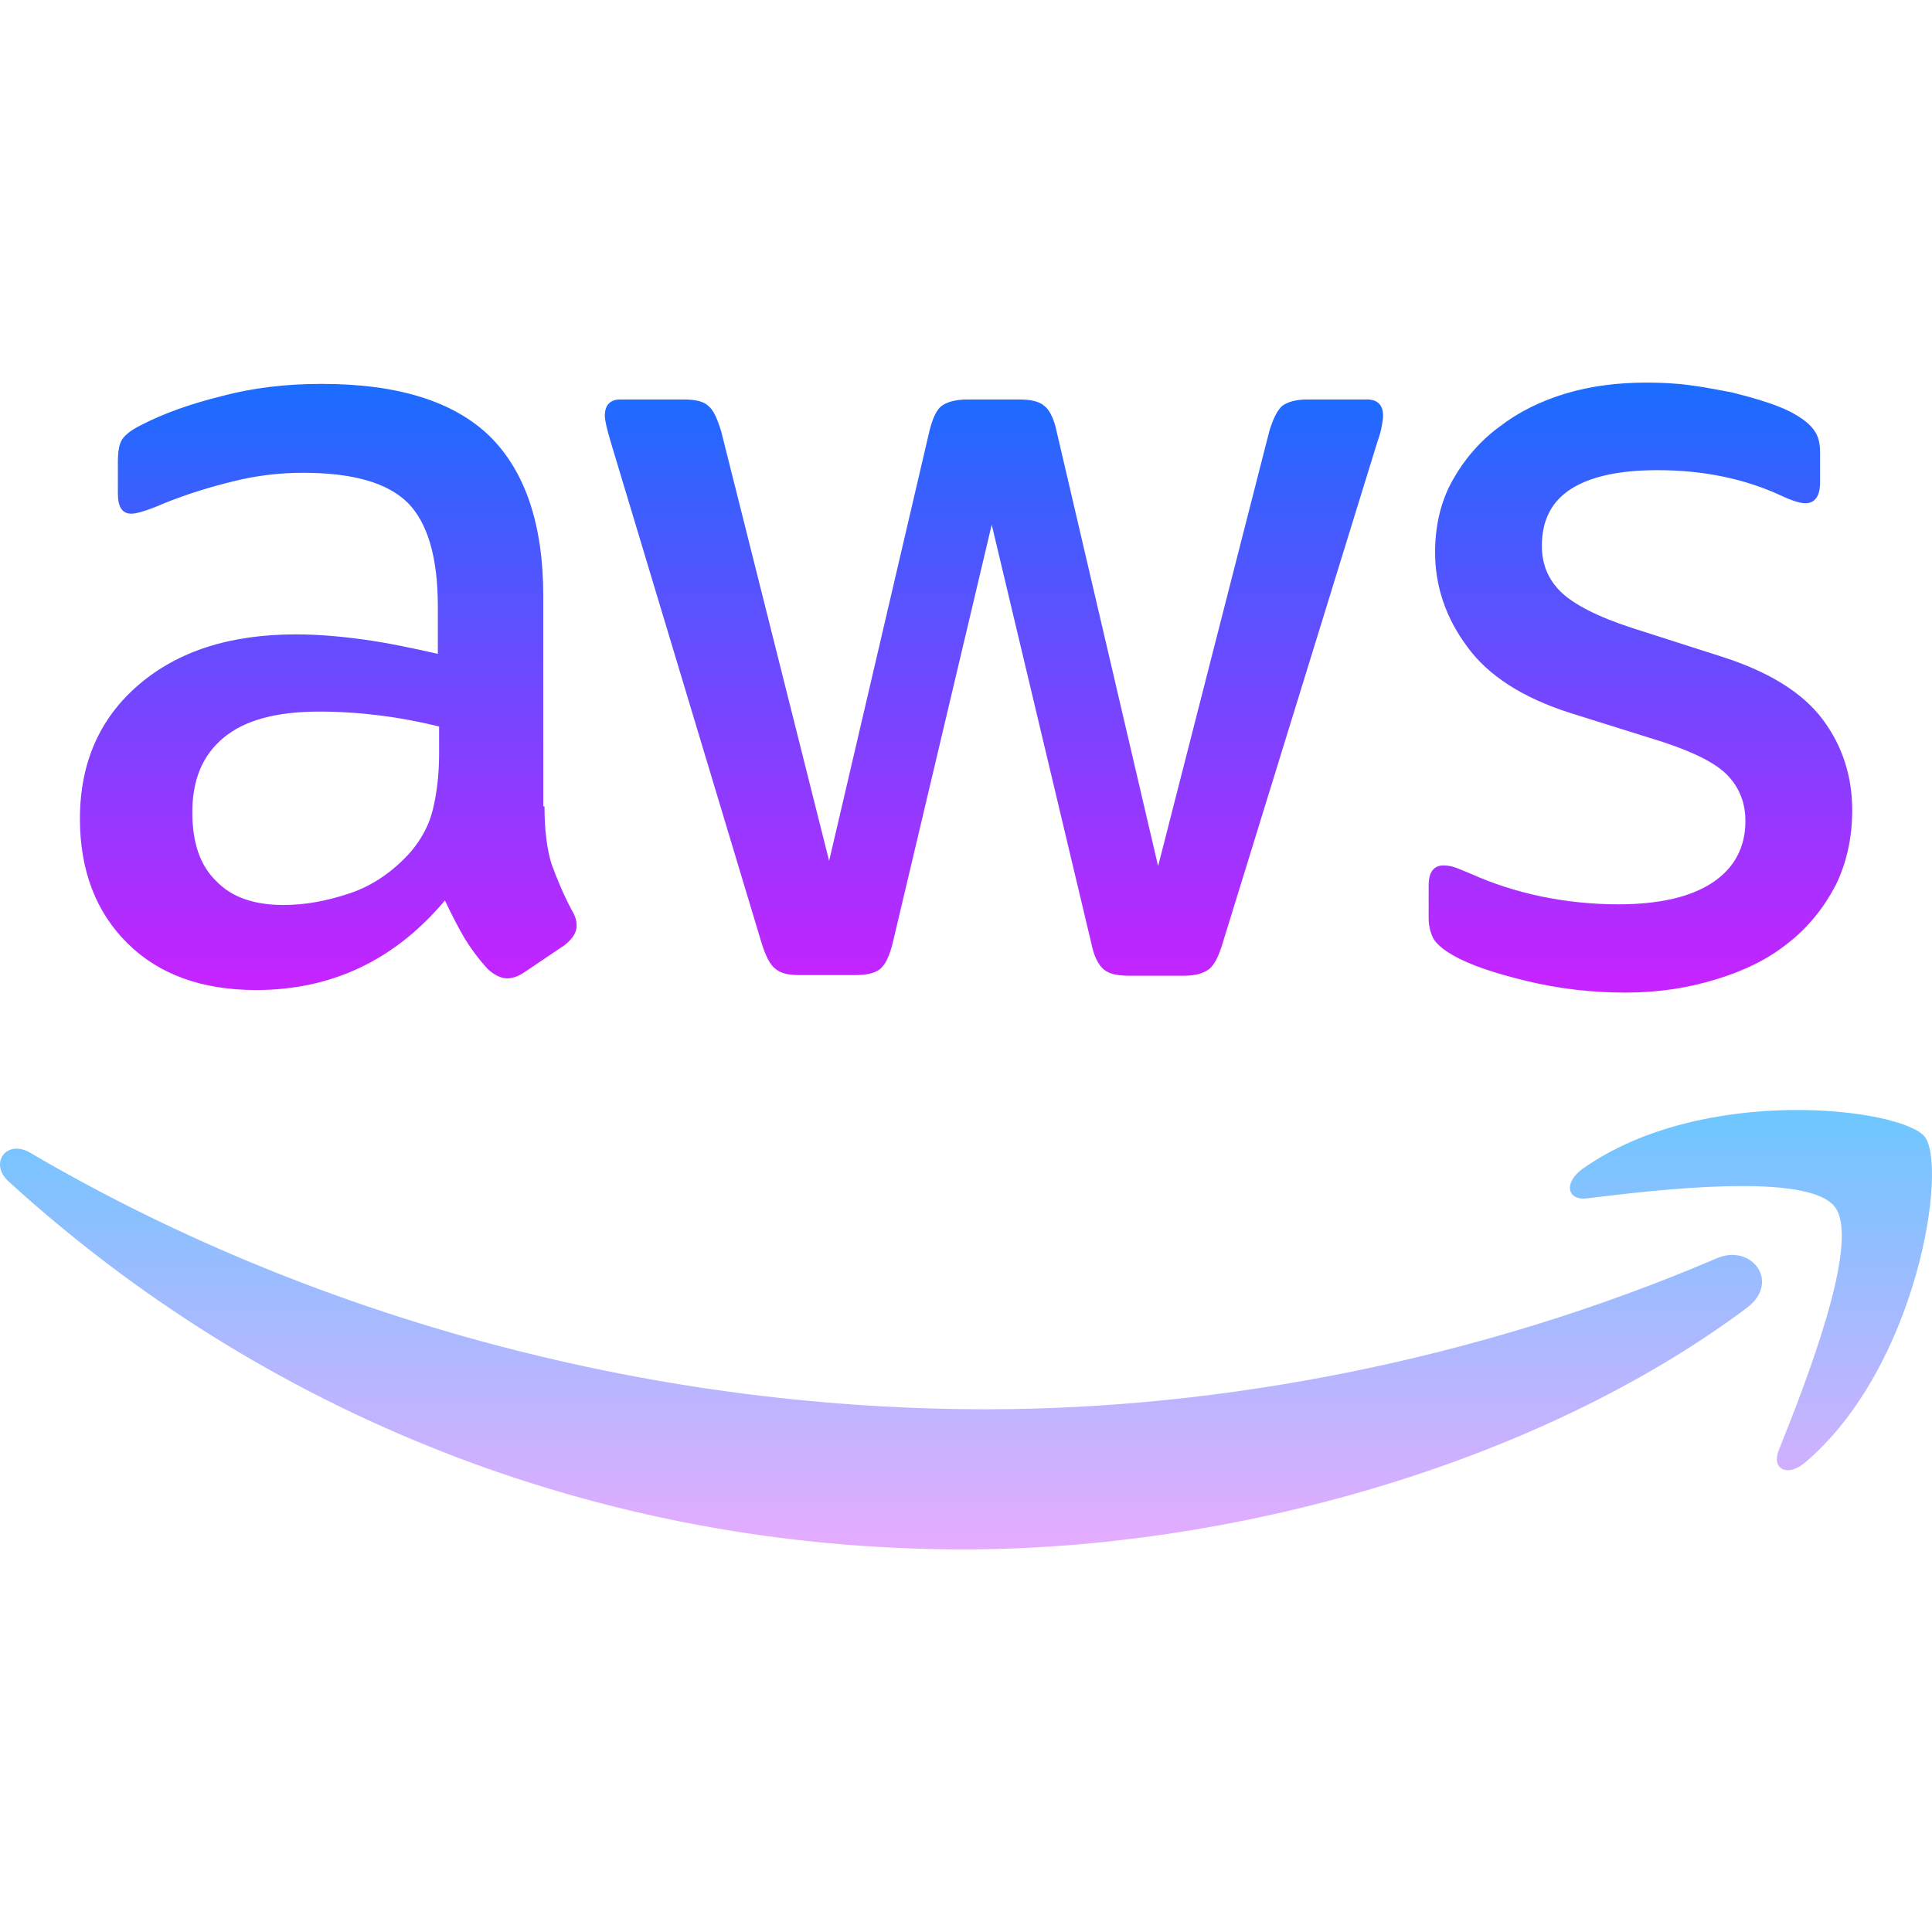
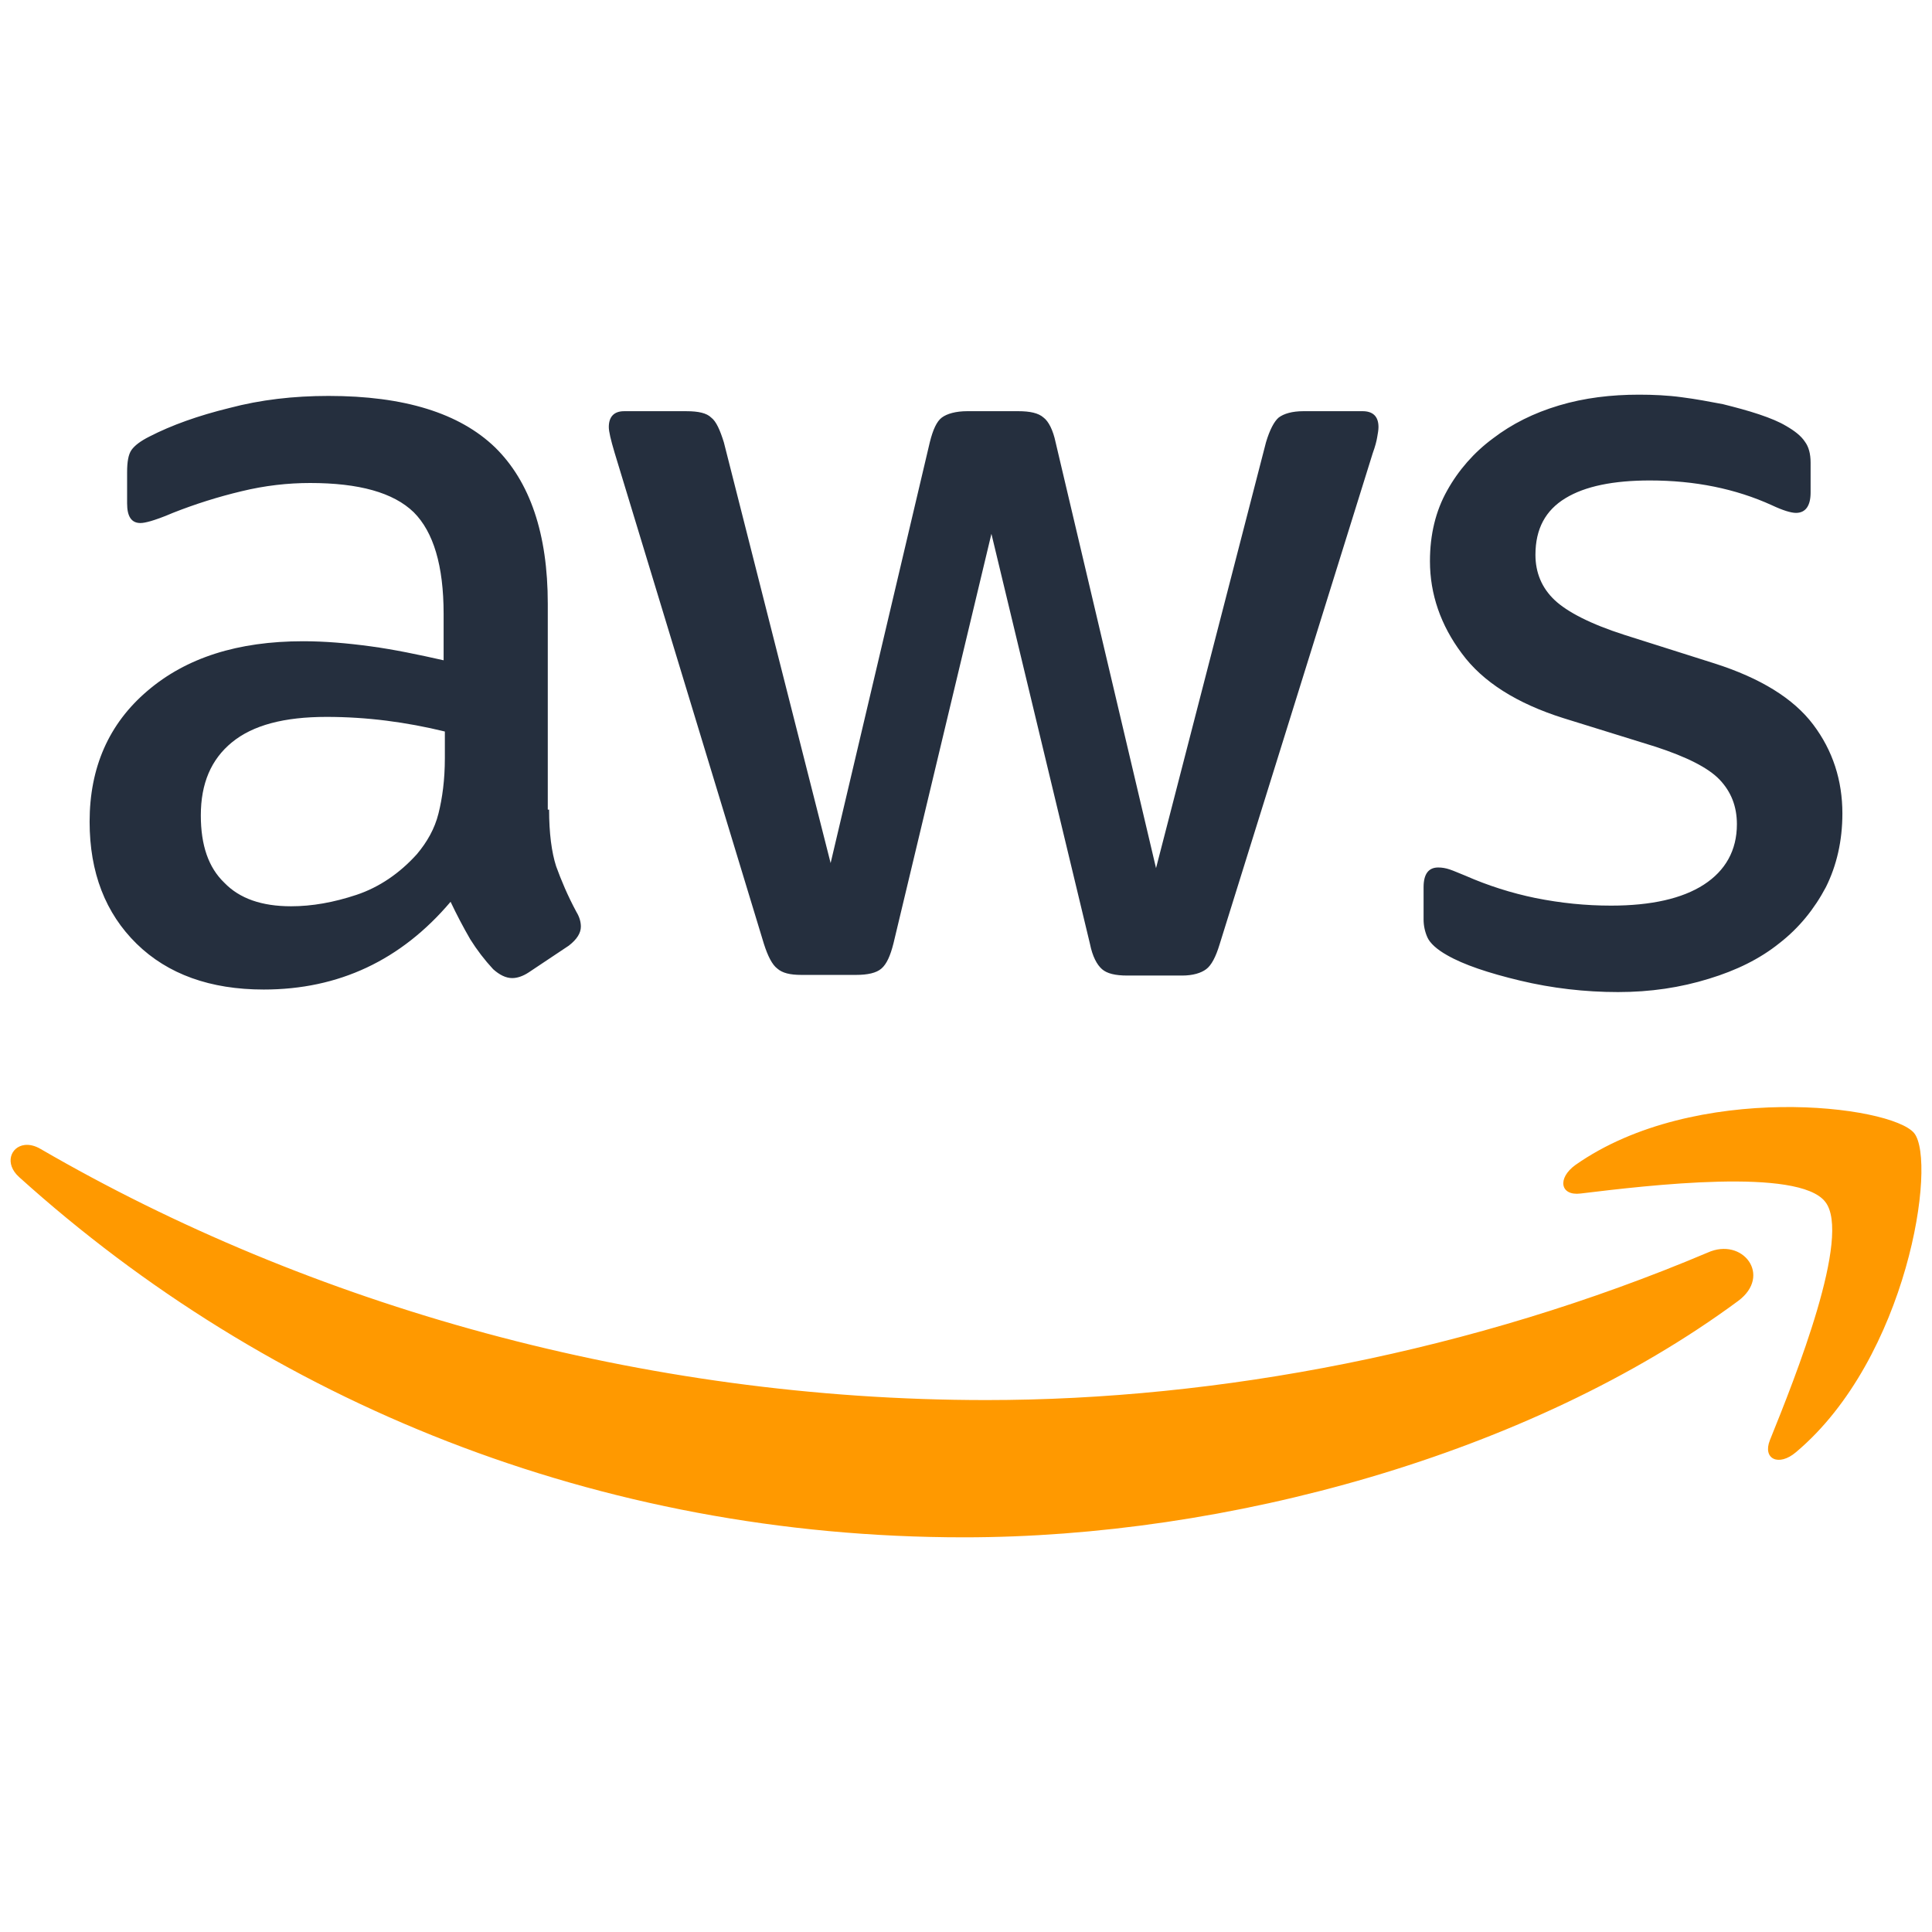
- <svg xmlns="http://www.w3.org/2000/svg" viewBox="0 0 64 64" width="64px" height="64px">
-   <linearGradient id="0QVtQmKaR0uEiMy4kXJm_a" x1="32.002" x2="32.002" y1="53.326" y2="33.119" gradientTransform="matrix(1 0 0 -1 0 66)" gradientUnits="userSpaceOnUse">
-     <stop offset="0" stop-color="#1a6dff" />
-     <stop offset="1" stop-color="#c822ff" />
-   </linearGradient>
-   <path fill="url(#0QVtQmKaR0uEiMy4kXJm_a)" d="M18.037,26.712c0,0.796,0.085,1.44,0.235,1.913c0.171,0.473,0.383,0.989,0.681,1.548 c0.107,0.172,0.149,0.344,0.149,0.495c0,0.215-0.128,0.429-0.404,0.645l-1.341,0.903c-0.192,0.129-0.383,0.193-0.553,0.193 c-0.213,0-0.425-0.108-0.639-0.301c-0.299-0.323-0.553-0.667-0.767-1.011c-0.213-0.365-0.425-0.773-0.66-1.268 c-1.66,1.977-3.747,2.967-6.259,2.967c-1.788,0-3.215-0.516-4.257-1.548C3.18,30.216,2.648,28.84,2.648,27.12 c0-1.827,0.639-3.311,1.937-4.428c1.299-1.117,3.023-1.677,5.215-1.677c0.724,0,1.469,0.064,2.256,0.172 c0.787,0.108,1.596,0.28,2.448,0.473v-1.569c0-1.633-0.34-2.773-1-3.44c-0.681-0.667-1.831-0.989-3.469-0.989 c-0.745,0-1.511,0.085-2.299,0.28c-0.788,0.193-1.553,0.429-2.299,0.731c-0.34,0.151-0.596,0.236-0.745,0.28 c-0.149,0.043-0.256,0.064-0.34,0.064c-0.299,0-0.447-0.215-0.447-0.667v-1.053c0-0.344,0.043-0.601,0.149-0.752 c0.107-0.151,0.299-0.301,0.596-0.452c0.745-0.387,1.639-0.709,2.683-0.968c1.043-0.28,2.149-0.408,3.32-0.408 c2.533,0,4.385,0.58,5.577,1.741c1.171,1.161,1.767,2.924,1.767,5.288v6.965L18.037,26.712 C18.037,26.711,18.037,26.712,18.037,26.712z M9.394,29.979c0.703,0,1.427-0.129,2.192-0.387c0.767-0.257,1.448-0.731,2.023-1.376 c0.34-0.408,0.596-0.86,0.724-1.376c0.128-0.516,0.213-1.14,0.213-1.871v-0.903c-0.617-0.151-1.277-0.28-1.959-0.365 c-0.681-0.085-1.341-0.129-2.001-0.129c-1.427,0-2.469,0.28-3.172,0.86s-1.043,1.397-1.043,2.472c0,1.011,0.256,1.763,0.788,2.279 C7.67,29.721,8.416,29.979,9.394,29.979z M26.487,32.301c-0.383,0-0.639-0.064-0.809-0.215c-0.171-0.129-0.319-0.429-0.447-0.839 L20.228,14.63c-0.128-0.429-0.192-0.709-0.192-0.86c0-0.344,0.171-0.537,0.511-0.537h2.087c0.404,0,0.681,0.064,0.831,0.215 c0.171,0.129,0.297,0.429,0.425,0.839l3.576,14.232l3.32-14.232c0.107-0.429,0.235-0.709,0.404-0.839 c0.171-0.129,0.468-0.215,0.852-0.215h1.703c0.404,0,0.681,0.064,0.852,0.215c0.171,0.129,0.319,0.429,0.404,0.839l3.363,14.404 l3.683-14.404c0.128-0.429,0.277-0.709,0.425-0.839c0.171-0.129,0.447-0.215,0.831-0.215h1.98c0.34,0,0.532,0.172,0.532,0.537 c0,0.108-0.021,0.215-0.043,0.344c-0.021,0.129-0.064,0.301-0.149,0.537l-5.129,16.617c-0.128,0.429-0.277,0.709-0.447,0.839 c-0.169,0.129-0.447,0.215-0.809,0.215h-1.831c-0.404,0-0.681-0.064-0.852-0.215c-0.171-0.151-0.319-0.429-0.404-0.86 l-3.299-13.866l-3.277,13.845c-0.107,0.429-0.235,0.709-0.404,0.86c-0.171,0.151-0.468,0.215-0.852,0.215H26.487z M53.839,32.881 c-1.107,0-2.213-0.129-3.277-0.387c-1.064-0.257-1.895-0.537-2.448-0.86c-0.34-0.193-0.575-0.408-0.66-0.601 c-0.085-0.193-0.128-0.408-0.128-0.601v-1.096c0-0.452,0.171-0.667,0.489-0.667c0.128,0,0.256,0.021,0.383,0.064 c0.128,0.043,0.319,0.129,0.532,0.215c0.724,0.323,1.511,0.58,2.341,0.752c0.852,0.172,1.681,0.257,2.533,0.257 c1.341,0,2.384-0.236,3.108-0.709c0.724-0.473,1.107-1.161,1.107-2.043c0-0.601-0.192-1.096-0.575-1.505 c-0.383-0.408-1.107-0.773-2.149-1.117l-3.087-0.968c-1.553-0.495-2.703-1.225-3.405-2.193c-0.703-0.945-1.064-1.999-1.064-3.117 c0-0.903,0.192-1.699,0.575-2.387c0.383-0.688,0.895-1.289,1.532-1.763c0.639-0.495,1.363-0.86,2.213-1.117 c0.852-0.256,1.745-0.364,2.683-0.364c0.468,0,0.957,0.021,1.427,0.085c0.489,0.064,0.936,0.151,1.384,0.236 c0.425,0.108,0.831,0.215,1.213,0.344s0.681,0.257,0.895,0.387c0.299,0.172,0.511,0.344,0.639,0.537 c0.128,0.172,0.192,0.408,0.192,0.709v1.011c0,0.452-0.171,0.688-0.489,0.688c-0.171,0-0.447-0.085-0.809-0.257 c-1.213-0.559-2.576-0.839-4.087-0.839c-1.213,0-2.171,0.193-2.831,0.601s-1,1.032-1,1.913c0,0.601,0.213,1.117,0.639,1.527 c0.425,0.408,1.213,0.817,2.341,1.183l3.023,0.968c1.532,0.495,2.64,1.183,3.299,2.064c0.659,0.881,0.979,1.892,0.979,3.009 c0,0.924-0.192,1.763-0.553,2.493c-0.383,0.731-0.895,1.376-1.553,1.892c-0.66,0.537-1.448,0.924-2.363,1.204 C55.924,32.731,54.924,32.881,53.839,32.881z" />
-   <linearGradient id="0QVtQmKaR0uEiMy4kXJm_b" x1="32" x2="32" y1="29.23" y2="14.674" gradientTransform="matrix(1 0 0 -1 0 66)" gradientUnits="userSpaceOnUse">
-     <stop offset="0" stop-color="#6dc7ff" />
-     <stop offset="1" stop-color="#e6abff" />
-   </linearGradient>
-   <path fill="url(#0QVtQmKaR0uEiMy4kXJm_b)" d="M57.862,43.329 c-7.003,5.224-17.177,7.997-25.926,7.997c-12.26,0-23.308-4.579-31.652-12.189c-0.66-0.601-0.064-1.419,0.724-0.945 c9.025,5.288,20.157,8.492,31.673,8.492c7.769,0,16.305-1.633,24.158-4.988C58.011,41.159,59.011,42.469,57.862,43.329z M60.778,39.976c-0.895-1.161-5.917-0.559-8.195-0.28c-0.681,0.085-0.788-0.516-0.171-0.968c4.001-2.837,10.579-2.021,11.345-1.075 c0.767,0.968-0.213,7.611-3.959,10.792c-0.575,0.495-1.128,0.236-0.873-0.408C59.778,45.909,61.672,41.115,60.778,39.976z" />
+ <svg xmlns="http://www.w3.org/2000/svg" viewBox="0 0 128 128">
+   <path fill="#252f3e" d="M36.379 53.64c0 1.56.168 2.825.465 3.75.336.926.758 1.938 1.347 3.032.207.336.293.672.293.969 0 .418-.254.84-.8 1.261l-2.653 1.77c-.379.25-.758.379-1.093.379-.422 0-.844-.211-1.266-.59a13.28 13.28 0 0 1-1.516-1.98 34.153 34.153 0 0 1-1.304-2.485c-3.282 3.875-7.41 5.813-12.38 5.813-3.535 0-6.355-1.012-8.421-3.032-2.063-2.023-3.114-4.718-3.114-8.086 0-3.578 1.262-6.484 3.833-8.671 2.566-2.192 5.976-3.286 10.316-3.286 1.43 0 2.902.125 4.46.336 1.56.211 3.161.547 4.845.926v-3.074c0-3.2-.676-5.43-1.98-6.734C26.061 32.633 23.788 32 20.546 32c-1.473 0-2.988.168-4.547.547a33.416 33.416 0 0 0-4.547 1.433c-.676.293-1.18.461-1.473.547-.296.082-.507.125-.675.125-.59 0-.883-.422-.883-1.304v-2.063c0-.676.082-1.18.293-1.476.21-.293.59-.586 1.18-.883 1.472-.758 3.242-1.39 5.304-1.895 2.063-.547 4.254-.8 6.57-.8 5.008 0 8.672 1.136 11.032 3.41 2.316 2.273 3.492 5.726 3.492 10.359v13.64Zm-17.094 6.403c1.387 0 2.82-.254 4.336-.758 1.516-.508 2.863-1.433 4-2.695.672-.8 1.18-1.684 1.43-2.695.254-1.012.422-2.23.422-3.665v-1.765a34.401 34.401 0 0 0-3.871-.719 31.816 31.816 0 0 0-3.961-.25c-2.82 0-4.883.547-6.274 1.684-1.387 1.136-2.062 2.734-2.062 4.84 0 1.98.504 3.453 1.558 4.464 1.012 1.051 2.485 1.559 4.422 1.559Zm33.809 4.547c-.758 0-1.262-.125-1.598-.422-.34-.254-.633-.84-.887-1.64L40.715 29.98c-.25-.843-.38-1.39-.38-1.687 0-.672.337-1.05 1.013-1.05h4.125c.8 0 1.347.124 1.644.421.336.25.59.84.84 1.64l7.074 27.876 6.57-27.875c.208-.84.462-1.39.797-1.64.34-.255.93-.423 1.688-.423h3.367c.8 0 1.348.125 1.684.422.336.25.633.84.8 1.64l6.653 28.212 7.285-28.211c.25-.84.547-1.39.84-1.64.336-.255.887-.423 1.644-.423h3.914c.676 0 1.055.336 1.055 1.051 0 .21-.043.422-.086.676-.043.254-.125.59-.293 1.05L80.801 62.57c-.254.84-.547 1.387-.887 1.64-.336.255-.883.423-1.598.423h-3.62c-.801 0-1.348-.13-1.684-.422-.34-.297-.633-.844-.801-1.684l-6.527-27.16-6.485 27.117c-.21.844-.46 1.391-.8 1.684-.337.297-.926.422-1.684.422Zm54.105 1.137c-2.187 0-4.379-.254-6.484-.758-2.106-.504-3.746-1.055-4.84-1.684-.676-.379-1.137-.8-1.305-1.18a2.919 2.919 0 0 1-.254-1.18v-2.148c0-.882.336-1.304.97-1.304.25 0 .503.043.757.129.25.082.629.25 1.05.418a23.102 23.102 0 0 0 4.634 1.476c1.683.336 3.324.504 5.011.504 2.653 0 4.715-.465 6.145-1.39 1.433-.926 2.191-2.274 2.191-4 0-1.18-.379-2.145-1.136-2.946-.758-.8-2.192-1.516-4.254-2.191l-6.106-1.895c-3.074-.969-5.348-2.398-6.734-4.293-1.39-1.855-2.106-3.918-2.106-6.105 0-1.77.38-3.328 1.137-4.676a10.829 10.829 0 0 1 3.031-3.453c1.262-.965 2.696-1.684 4.38-2.188 1.683-.504 3.452-.715 5.304-.715.926 0 1.894.043 2.82.168.969.125 1.852.293 2.738.461.84.211 1.641.422 2.399.676.758.254 1.348.504 1.77.758.59.336 1.011.672 1.261 1.05.254.34.379.802.379 1.391v1.98c0 .884-.336 1.348-.969 1.348-.336 0-.883-.171-1.597-.507-2.403-1.094-5.098-1.641-8.086-1.641-2.399 0-4.293.379-5.598 1.18-1.309.797-1.98 2.02-1.98 3.746 0 1.18.421 2.191 1.261 2.988.844.8 2.403 1.602 4.633 2.316l5.98 1.895c3.032.969 5.22 2.316 6.524 4.043 1.305 1.727 1.938 3.707 1.938 5.895 0 1.812-.38 3.453-1.094 4.882-.758 1.434-1.77 2.696-3.074 3.707-1.305 1.051-2.864 1.809-4.672 2.36-1.895.586-3.875.883-6.024.883Zm0 0" />
+   <path fill="#f90" d="M118 73.348c-4.432.063-9.664 1.052-13.621 3.832-1.223.883-1.012 2.062.336 1.894 4.508-.547 14.44-1.726 16.21.547 1.77 2.23-1.976 11.62-3.663 15.79-.504 1.26.59 1.769 1.726.8 7.41-6.231 9.348-19.242 7.832-21.137-.757-.925-4.388-1.79-8.82-1.726zM1.63 75.859c-.927.116-1.347 1.236-.368 2.121 16.508 14.902 38.359 23.872 62.613 23.872 17.305 0 37.43-5.43 51.281-15.66 2.273-1.688.297-4.254-2.02-3.204-15.534 6.57-32.421 9.77-47.788 9.77-22.778 0-44.8-6.273-62.653-16.633-.39-.231-.755-.304-1.064-.266z" />
</svg>
